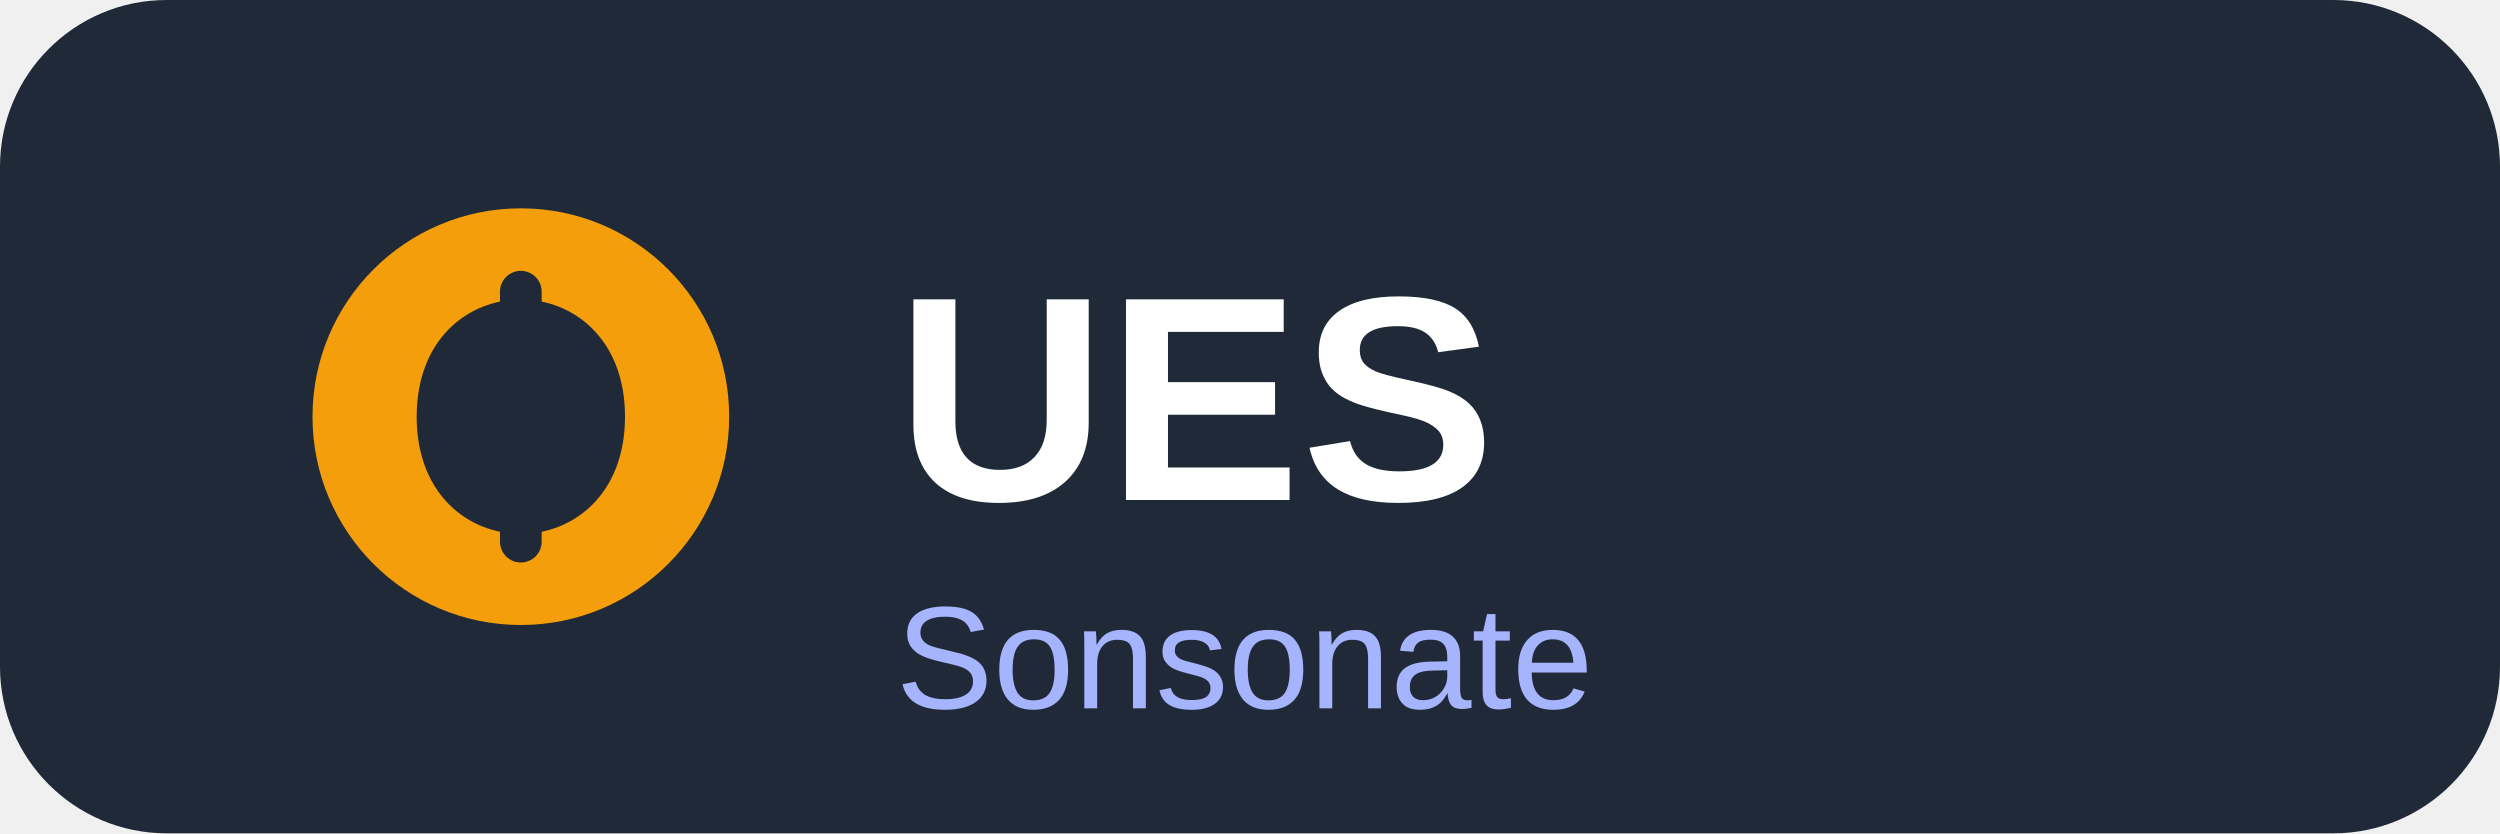
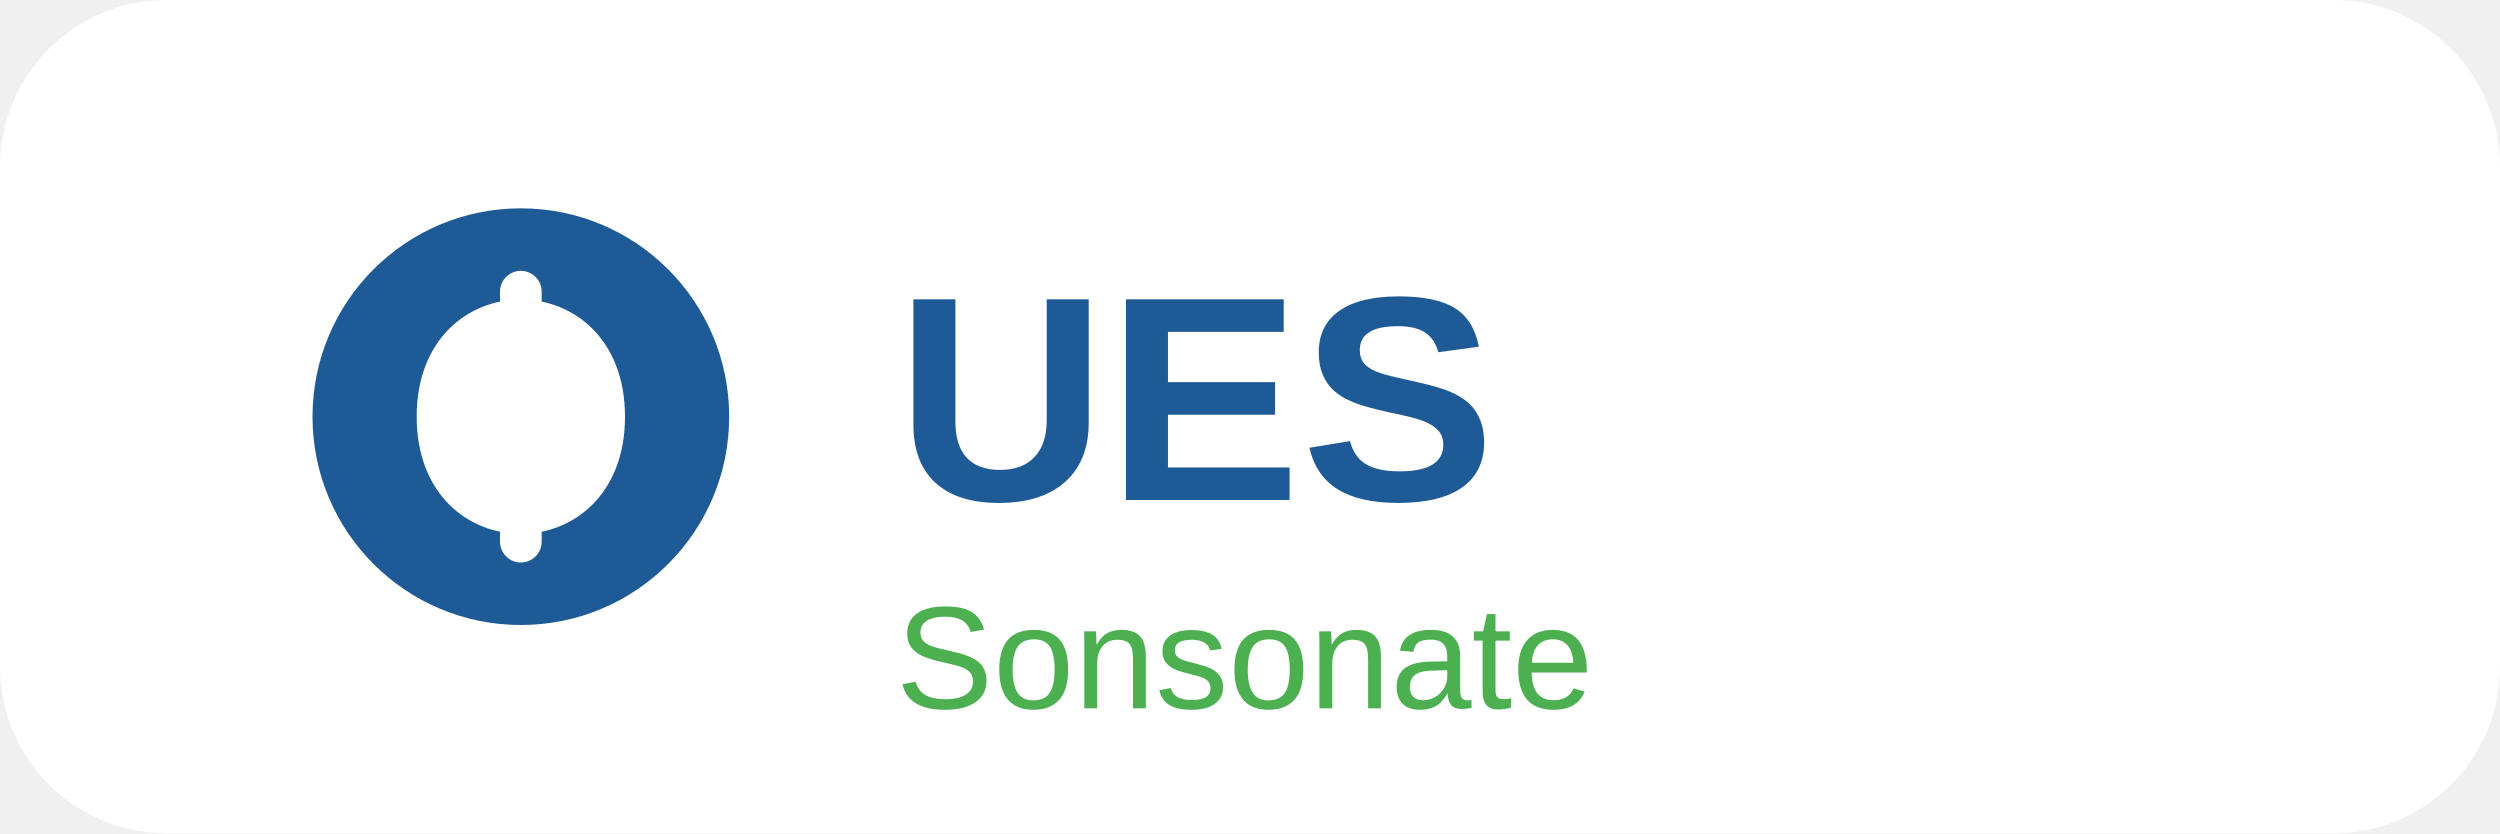
<svg xmlns="http://www.w3.org/2000/svg" viewBox="0 0 240 80" fill="none">
-   <rect width="240" height="80" rx="16" fill="#1f2937" />
-   <circle cx="50" cy="40" r="20" fill="#f59e0b" />
-   <path d="M40 40 C40 25, 60 25, 60 40 C60 55, 40 55, 40 40 Z" fill="#1f2937" />
-   <path d="M44 38 L56 38 M50 28 L50 52" stroke="#1f2937" stroke-width="4" stroke-linecap="round" />
-   <text x="86" y="48" fill="#ffffff" font-family="Arial, sans-serif" font-weight="700" font-size="28">UES</text>
-   <text x="86" y="68" fill="#a5b4fc" font-family="Arial, sans-serif" font-weight="500" font-size="14">Sonsonate</text>
+   <rect width="240" height="80" rx="16" fill="white" />
+   <circle cx="50" cy="40" r="20" fill="#1e5a96" />
+   <path d="M40 40 C40 25, 60 25, 60 40 C60 55, 40 55, 40 40 Z" fill="white" />
+   <path d="M44 38 L56 38 M50 28 L50 52" stroke="white" stroke-width="4" stroke-linecap="round" />
+   <text x="86" y="48" fill="#1e5a96" font-family="Arial, sans-serif" font-weight="700" font-size="28">UES</text>
+   <text x="86" y="68" fill="#4CAF50" font-family="Arial, sans-serif" font-weight="500" font-size="14">Sonsonate</text>
</svg>
